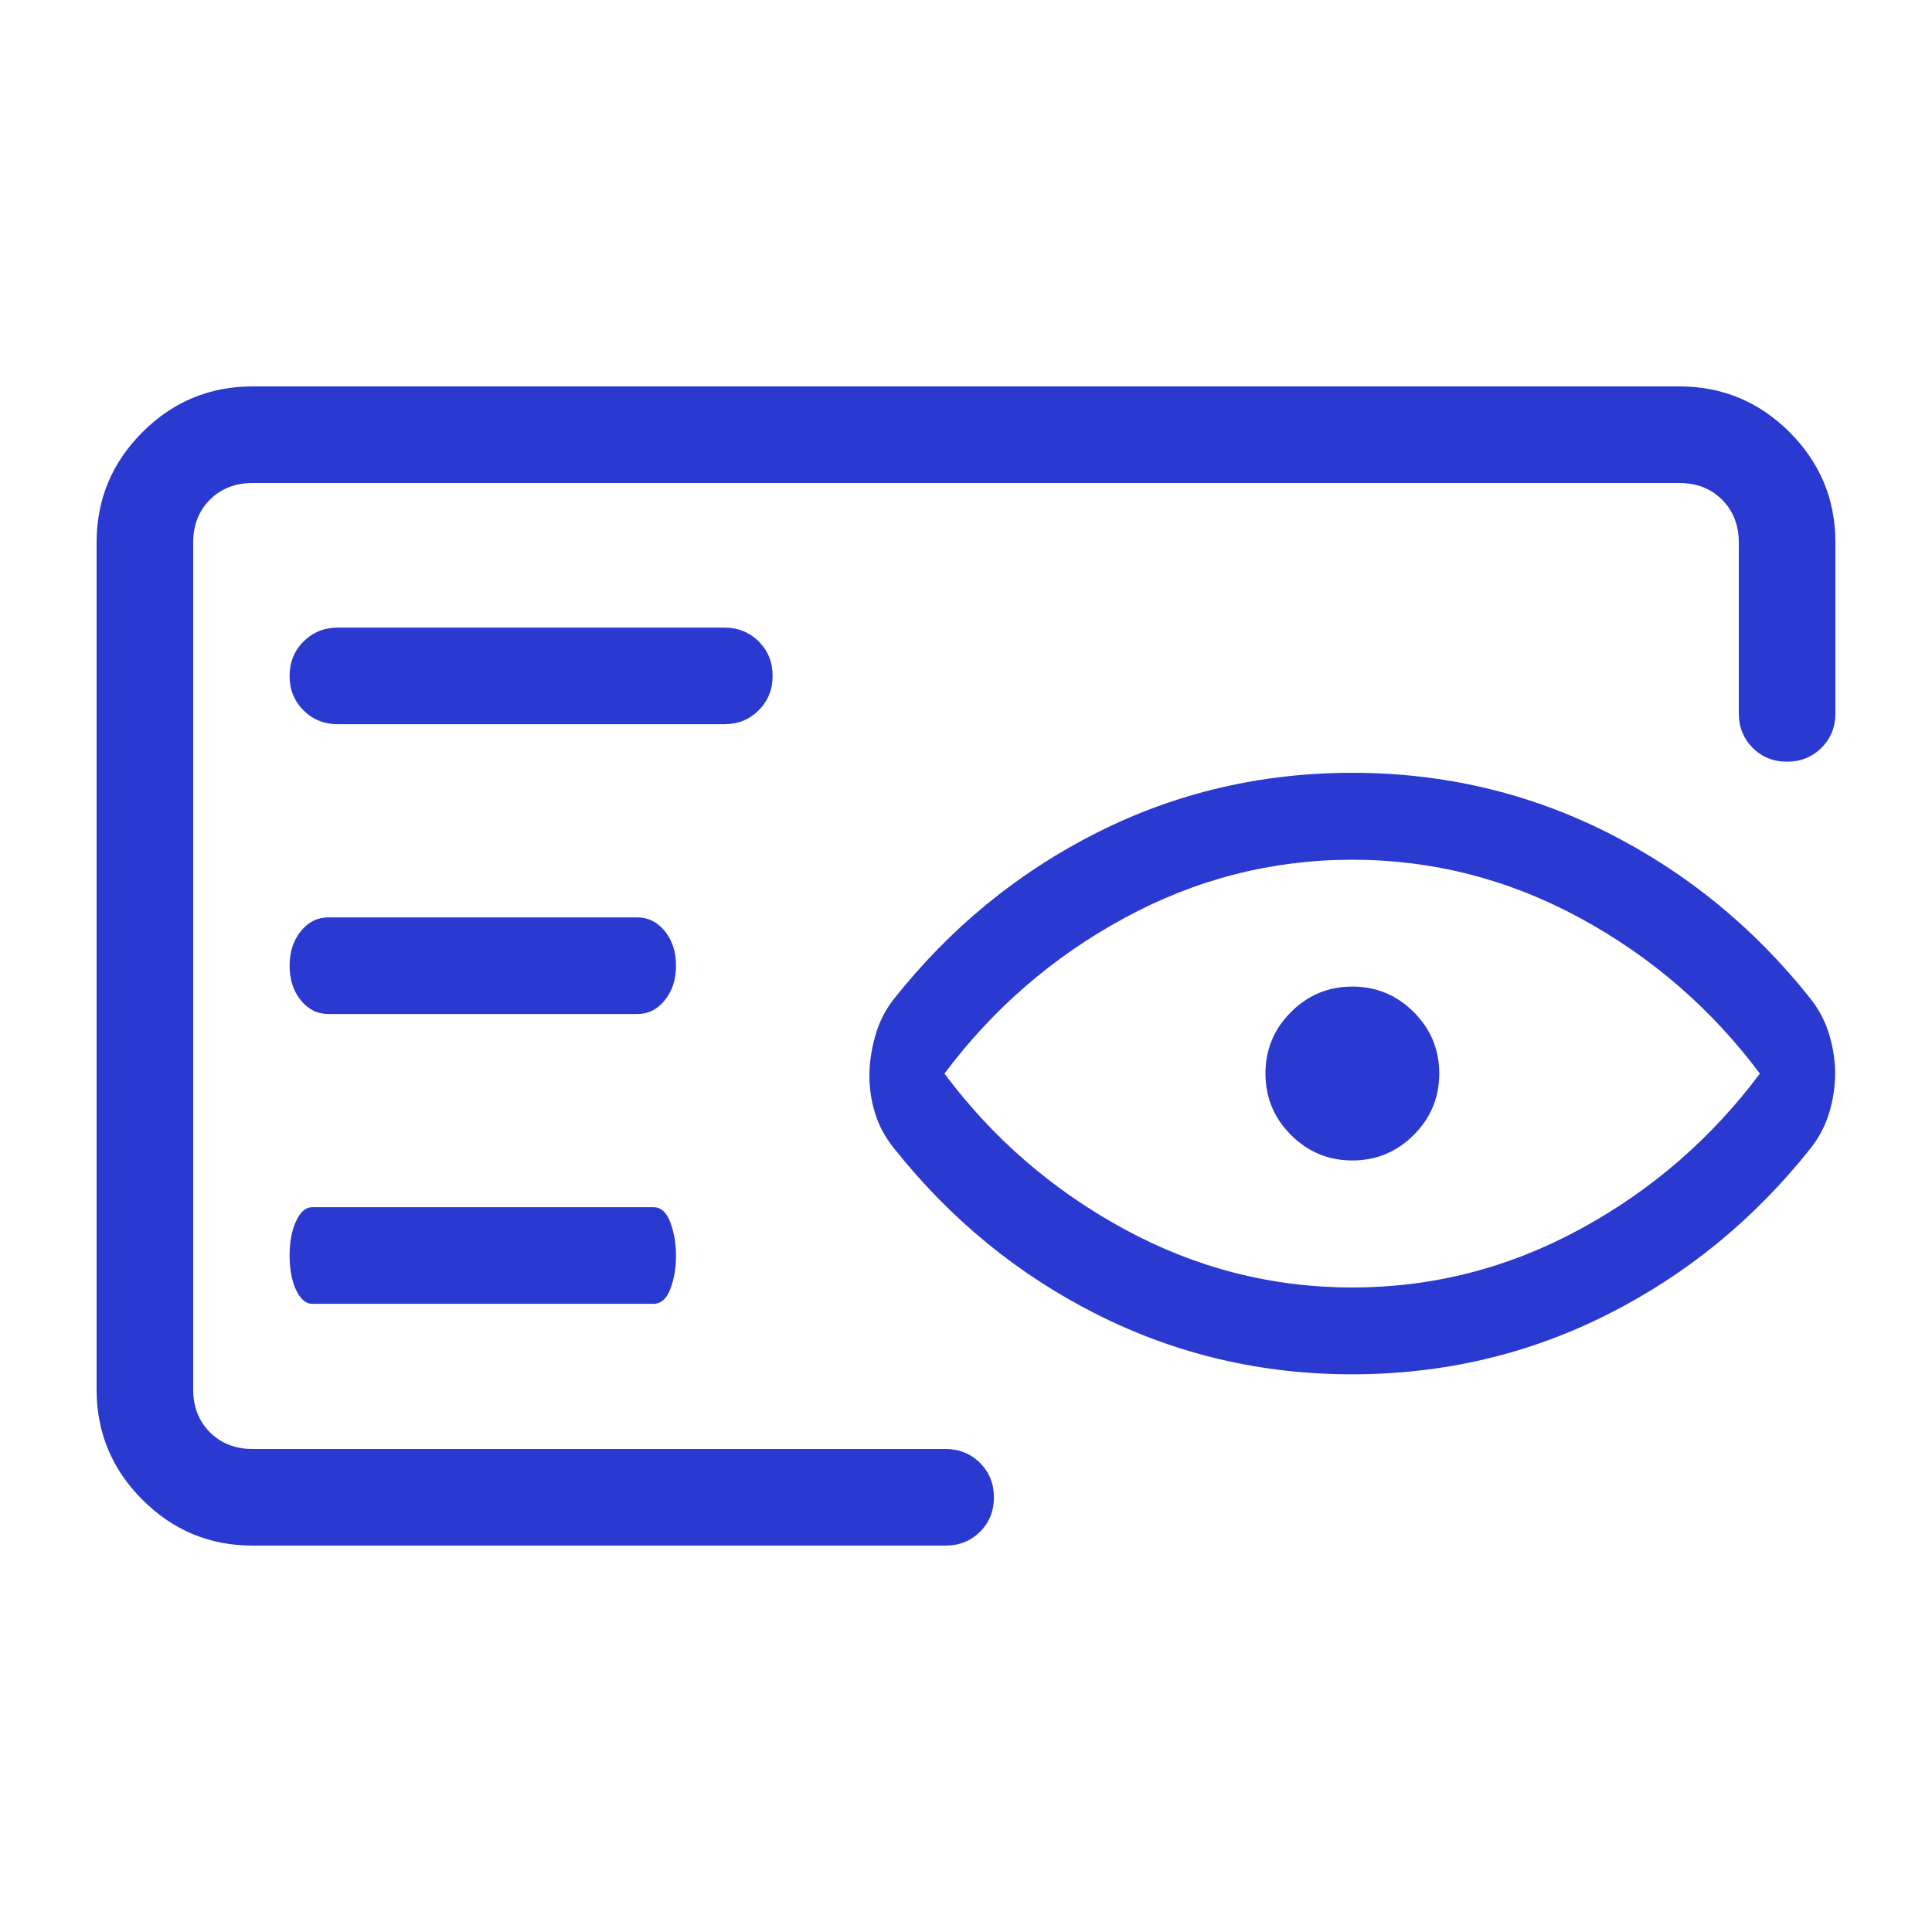
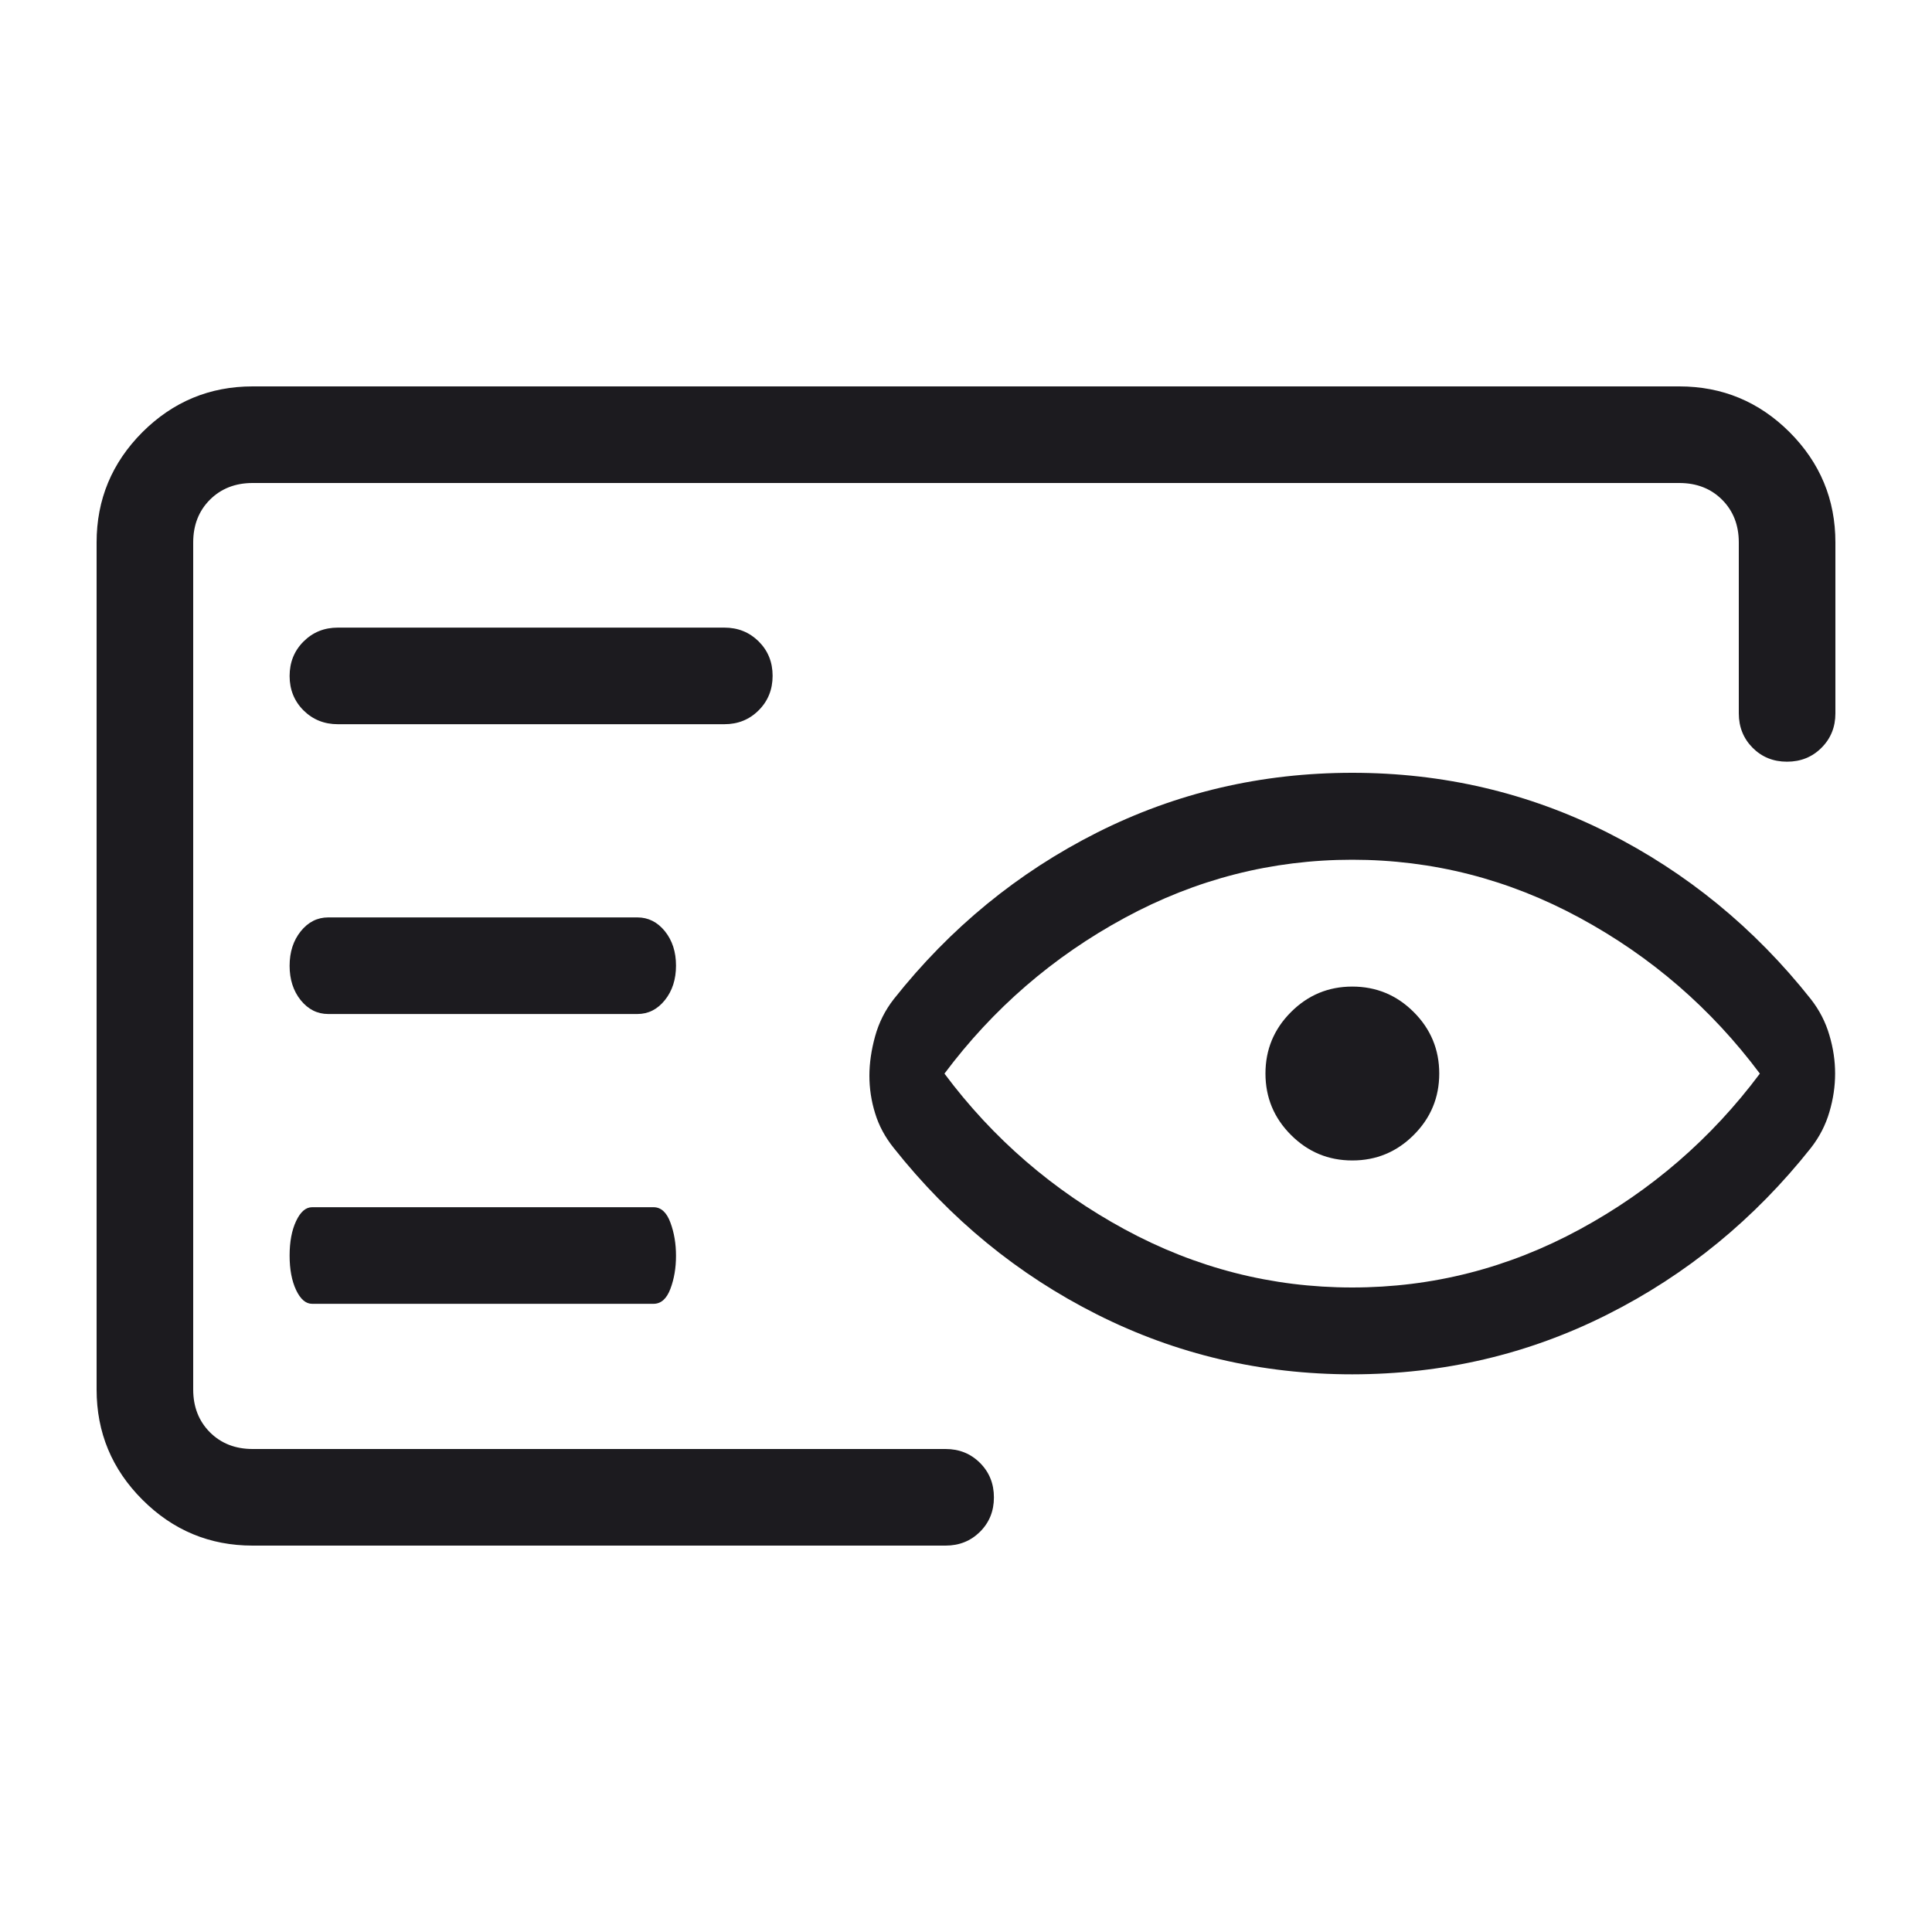
<svg xmlns="http://www.w3.org/2000/svg" width="20" height="20" viewBox="0 0 20 20" fill="none">
  <svg x="1" y="4" width="18" height="12" viewBox="0 0 18 12" fill="none">
    <g id="Group 36652">
      <g id="Group 36654">
-         <path id="Vector" d="M2.231 9.497H5.765C5.843 9.497 5.901 9.445 5.94 9.342C5.979 9.238 5.998 9.125 5.998 9C5.998 8.876 5.979 8.761 5.94 8.656C5.901 8.55 5.843 8.497 5.765 8.497H2.231C2.165 8.497 2.11 8.545 2.065 8.641C2.02 8.737 1.998 8.856 1.998 8.998C1.998 9.139 2.02 9.258 2.065 9.354C2.11 9.449 2.165 9.497 2.231 9.497Z" fill="#2A39D0" />
-         <path id="Vector_2" d="M2.498 3.497H6.498C6.64 3.497 6.758 3.449 6.854 3.353C6.95 3.257 6.998 3.138 6.998 2.996C6.998 2.854 6.95 2.736 6.854 2.64C6.758 2.545 6.64 2.497 6.498 2.497H2.498C2.356 2.497 2.238 2.545 2.142 2.641C2.046 2.737 1.998 2.856 1.998 2.998C1.998 3.139 2.046 3.258 2.142 3.354C2.238 3.449 2.356 3.497 2.498 3.497Z" fill="#2A39D0" />
-         <path id="Vector_3" d="M2.398 6.497H5.598C5.711 6.497 5.806 6.449 5.883 6.353C5.96 6.257 5.998 6.138 5.998 5.996C5.998 5.854 5.96 5.736 5.883 5.64C5.806 5.545 5.711 5.497 5.598 5.497H2.398C2.285 5.497 2.19 5.545 2.113 5.641C2.036 5.737 1.998 5.856 1.998 5.998C1.998 6.139 2.036 6.258 2.113 6.354C2.19 6.449 2.285 6.497 2.398 6.497Z" fill="#2A39D0" />
+         <path id="Vector" d="M2.231 9.497H5.765C5.843 9.497 5.901 9.445 5.94 9.342C5.979 9.238 5.998 9.125 5.998 9C5.998 8.876 5.979 8.761 5.94 8.656C5.901 8.55 5.843 8.497 5.765 8.497H2.231C2.165 8.497 2.11 8.545 2.065 8.641C2.02 8.737 1.998 8.856 1.998 8.998C1.998 9.139 2.02 9.258 2.065 9.354C2.11 9.449 2.165 9.497 2.231 9.497Z" fill="#1C1B1F" />
+         <path id="Vector_2" d="M2.498 3.497H6.498C6.64 3.497 6.758 3.449 6.854 3.353C6.95 3.257 6.998 3.138 6.998 2.996C6.998 2.854 6.95 2.736 6.854 2.64C6.758 2.545 6.64 2.497 6.498 2.497H2.498C2.356 2.497 2.238 2.545 2.142 2.641C2.046 2.737 1.998 2.856 1.998 2.998C1.998 3.139 2.046 3.258 2.142 3.354C2.238 3.449 2.356 3.497 2.498 3.497Z" fill="#1C1B1F" />
+         <path id="Vector_3" d="M2.398 6.497H5.598C5.711 6.497 5.806 6.449 5.883 6.353C5.96 6.257 5.998 6.138 5.998 5.996C5.998 5.854 5.96 5.736 5.883 5.64C5.806 5.545 5.711 5.497 5.598 5.497H2.398C2.285 5.497 2.19 5.545 2.113 5.641C2.036 5.737 1.998 5.856 1.998 5.998C1.998 6.139 2.036 6.258 2.113 6.354C2.19 6.449 2.285 6.497 2.398 6.497Z" fill="#1C1B1F" />
      </g>
-       <path id="Vector_4" d="M1.615 12C1.171 12 0.791 11.842 0.474 11.525C0.158 11.209 0 10.829 0 10.384V1.615C0 1.171 0.158 0.791 0.474 0.474C0.791 0.158 1.171 0 1.615 0H16.384C16.829 0 17.209 0.158 17.526 0.474C17.842 0.791 18 1.171 18 1.615V3.385C18 3.526 17.952 3.645 17.856 3.741C17.76 3.837 17.641 3.885 17.499 3.885C17.357 3.885 17.239 3.837 17.143 3.741C17.048 3.645 17 3.526 17 3.385V1.615C17 1.436 16.942 1.288 16.827 1.173C16.712 1.058 16.564 1 16.384 1H1.615C1.436 1 1.288 1.058 1.173 1.173C1.058 1.288 1 1.436 1 1.615V10.384C1 10.564 1.058 10.711 1.173 10.827C1.288 10.942 1.436 11 1.615 11H8.789C8.93 11 9.049 11.048 9.145 11.144C9.241 11.24 9.289 11.359 9.289 11.501C9.289 11.643 9.241 11.761 9.145 11.857C9.049 11.952 8.93 12 8.789 12H1.615Z" fill="#2A39D0" />
+       <path id="Vector_4" d="M1.615 12C1.171 12 0.791 11.842 0.474 11.525C0.158 11.209 0 10.829 0 10.384V1.615C0 1.171 0.158 0.791 0.474 0.474C0.791 0.158 1.171 0 1.615 0H16.384C16.829 0 17.209 0.158 17.526 0.474C17.842 0.791 18 1.171 18 1.615V3.385C18 3.526 17.952 3.645 17.856 3.741C17.76 3.837 17.641 3.885 17.499 3.885C17.357 3.885 17.239 3.837 17.143 3.741C17.048 3.645 17 3.526 17 3.385V1.615C17 1.436 16.942 1.288 16.827 1.173C16.712 1.058 16.564 1 16.384 1H1.615C1.436 1 1.288 1.058 1.173 1.173C1.058 1.288 1 1.436 1 1.615V10.384C1 10.564 1.058 10.711 1.173 10.827C1.288 10.942 1.436 11 1.615 11H8.789C8.93 11 9.049 11.048 9.145 11.144C9.241 11.24 9.289 11.359 9.289 11.501C9.289 11.643 9.241 11.761 9.145 11.857C9.049 11.952 8.93 12 8.789 12H1.615Z" fill="#1C1B1F" />
    </g>
  </svg>
  <svg x="9" y="8" width="9.997" height="6.227" viewBox="0 0 9.997 6.227" fill="none">
    <g id="Group 36653">
-       <path id="Exclude" d="M4.999 0C5.941 7.08838e-05 6.822 0.207 7.641 0.619C8.46 1.032 9.162 1.606 9.745 2.342C9.835 2.457 9.899 2.582 9.938 2.717C9.978 2.851 9.997 2.983 9.997 3.113C9.997 3.244 9.978 3.376 9.938 3.511C9.899 3.645 9.835 3.77 9.745 3.885C9.162 4.62 8.46 5.195 7.641 5.607C6.822 6.02 5.941 6.226 4.999 6.227C4.057 6.227 3.176 6.02 2.356 5.607C1.537 5.195 0.836 4.62 0.253 3.885C0.163 3.773 0.098 3.653 0.059 3.524C0.019 3.396 0 3.266 0 3.136C3.35581e-05 3.006 0.02 2.869 0.059 2.728C0.098 2.586 0.163 2.457 0.253 2.342C0.836 1.606 1.537 1.032 2.356 0.619C3.176 0.206 4.057 0 4.999 0ZM4.998 0.9C4.167 0.9 3.381 1.101 2.642 1.502C1.902 1.903 1.28 2.441 0.777 3.114C1.28 3.788 1.902 4.324 2.642 4.726C3.381 5.127 4.167 5.328 4.998 5.328C5.829 5.328 6.615 5.127 7.354 4.726C8.094 4.324 8.715 3.787 9.218 3.114C8.715 2.441 8.094 1.903 7.354 1.502C6.615 1.101 5.829 0.9 4.998 0.9Z" fill="#2A39D0" />
-       <path id="Vector" d="M4.364 3.749C4.188 3.573 4.1 3.361 4.1 3.113C4.1 2.865 4.188 2.653 4.364 2.477C4.54 2.301 4.751 2.213 4.999 2.213C5.247 2.213 5.459 2.301 5.635 2.477C5.811 2.653 5.899 2.865 5.899 3.113C5.899 3.361 5.811 3.573 5.635 3.749C5.459 3.925 5.247 4.013 4.999 4.013C4.751 4.013 4.54 3.925 4.364 3.749Z" fill="#2A39D0" />
+       <path id="Exclude" d="M4.999 0C5.941 7.08838e-05 6.822 0.207 7.641 0.619C8.46 1.032 9.162 1.606 9.745 2.342C9.835 2.457 9.899 2.582 9.938 2.717C9.978 2.851 9.997 2.983 9.997 3.113C9.997 3.244 9.978 3.376 9.938 3.511C9.899 3.645 9.835 3.77 9.745 3.885C9.162 4.62 8.46 5.195 7.641 5.607C6.822 6.02 5.941 6.226 4.999 6.227C4.057 6.227 3.176 6.02 2.356 5.607C1.537 5.195 0.836 4.62 0.253 3.885C0.163 3.773 0.098 3.653 0.059 3.524C0.019 3.396 0 3.266 0 3.136C3.35581e-05 3.006 0.02 2.869 0.059 2.728C0.098 2.586 0.163 2.457 0.253 2.342C0.836 1.606 1.537 1.032 2.356 0.619C3.176 0.206 4.057 0 4.999 0ZM4.998 0.9C4.167 0.9 3.381 1.101 2.642 1.502C1.902 1.903 1.28 2.441 0.777 3.114C1.28 3.788 1.902 4.324 2.642 4.726C3.381 5.127 4.167 5.328 4.998 5.328C5.829 5.328 6.615 5.127 7.354 4.726C8.094 4.324 8.715 3.787 9.218 3.114C8.715 2.441 8.094 1.903 7.354 1.502C6.615 1.101 5.829 0.9 4.998 0.9Z" fill="#1C1B1F" />
+       <path id="Vector" d="M4.364 3.749C4.188 3.573 4.1 3.361 4.1 3.113C4.1 2.865 4.188 2.653 4.364 2.477C4.54 2.301 4.751 2.213 4.999 2.213C5.247 2.213 5.459 2.301 5.635 2.477C5.811 2.653 5.899 2.865 5.899 3.113C5.899 3.361 5.811 3.573 5.635 3.749C5.459 3.925 5.247 4.013 4.999 4.013C4.751 4.013 4.54 3.925 4.364 3.749Z" fill="#1C1B1F" />
    </g>
  </svg>
</svg>
